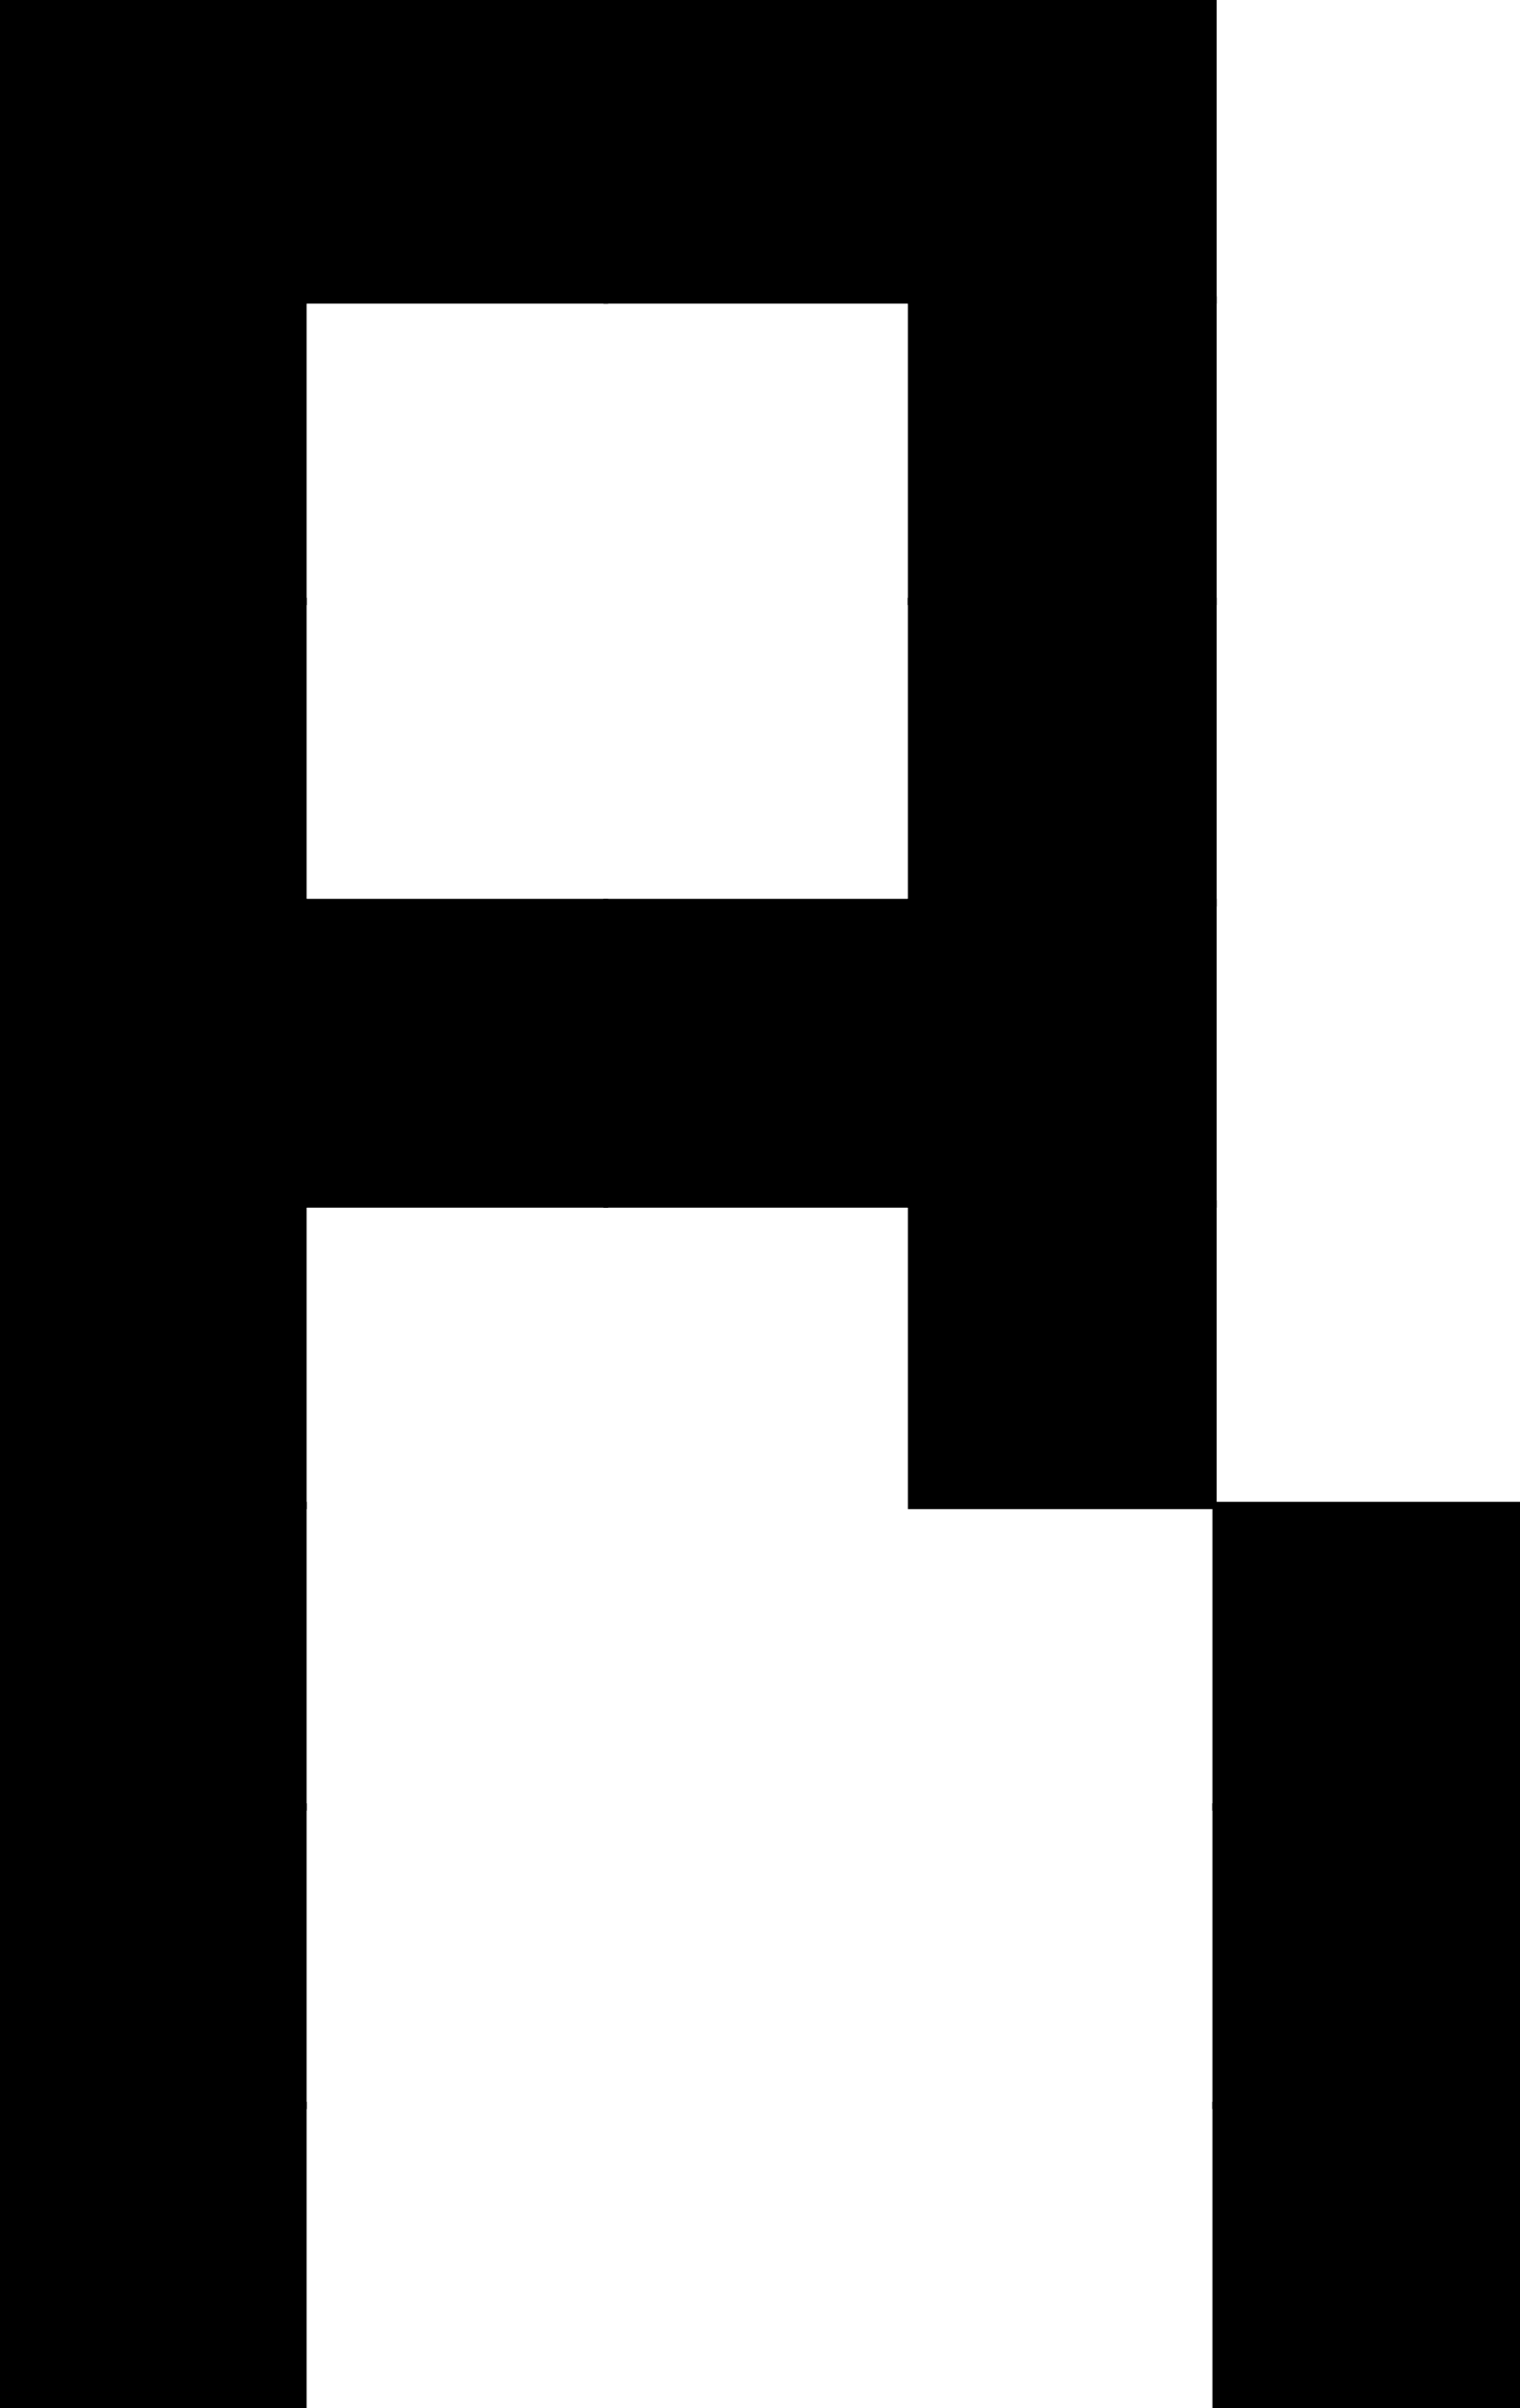
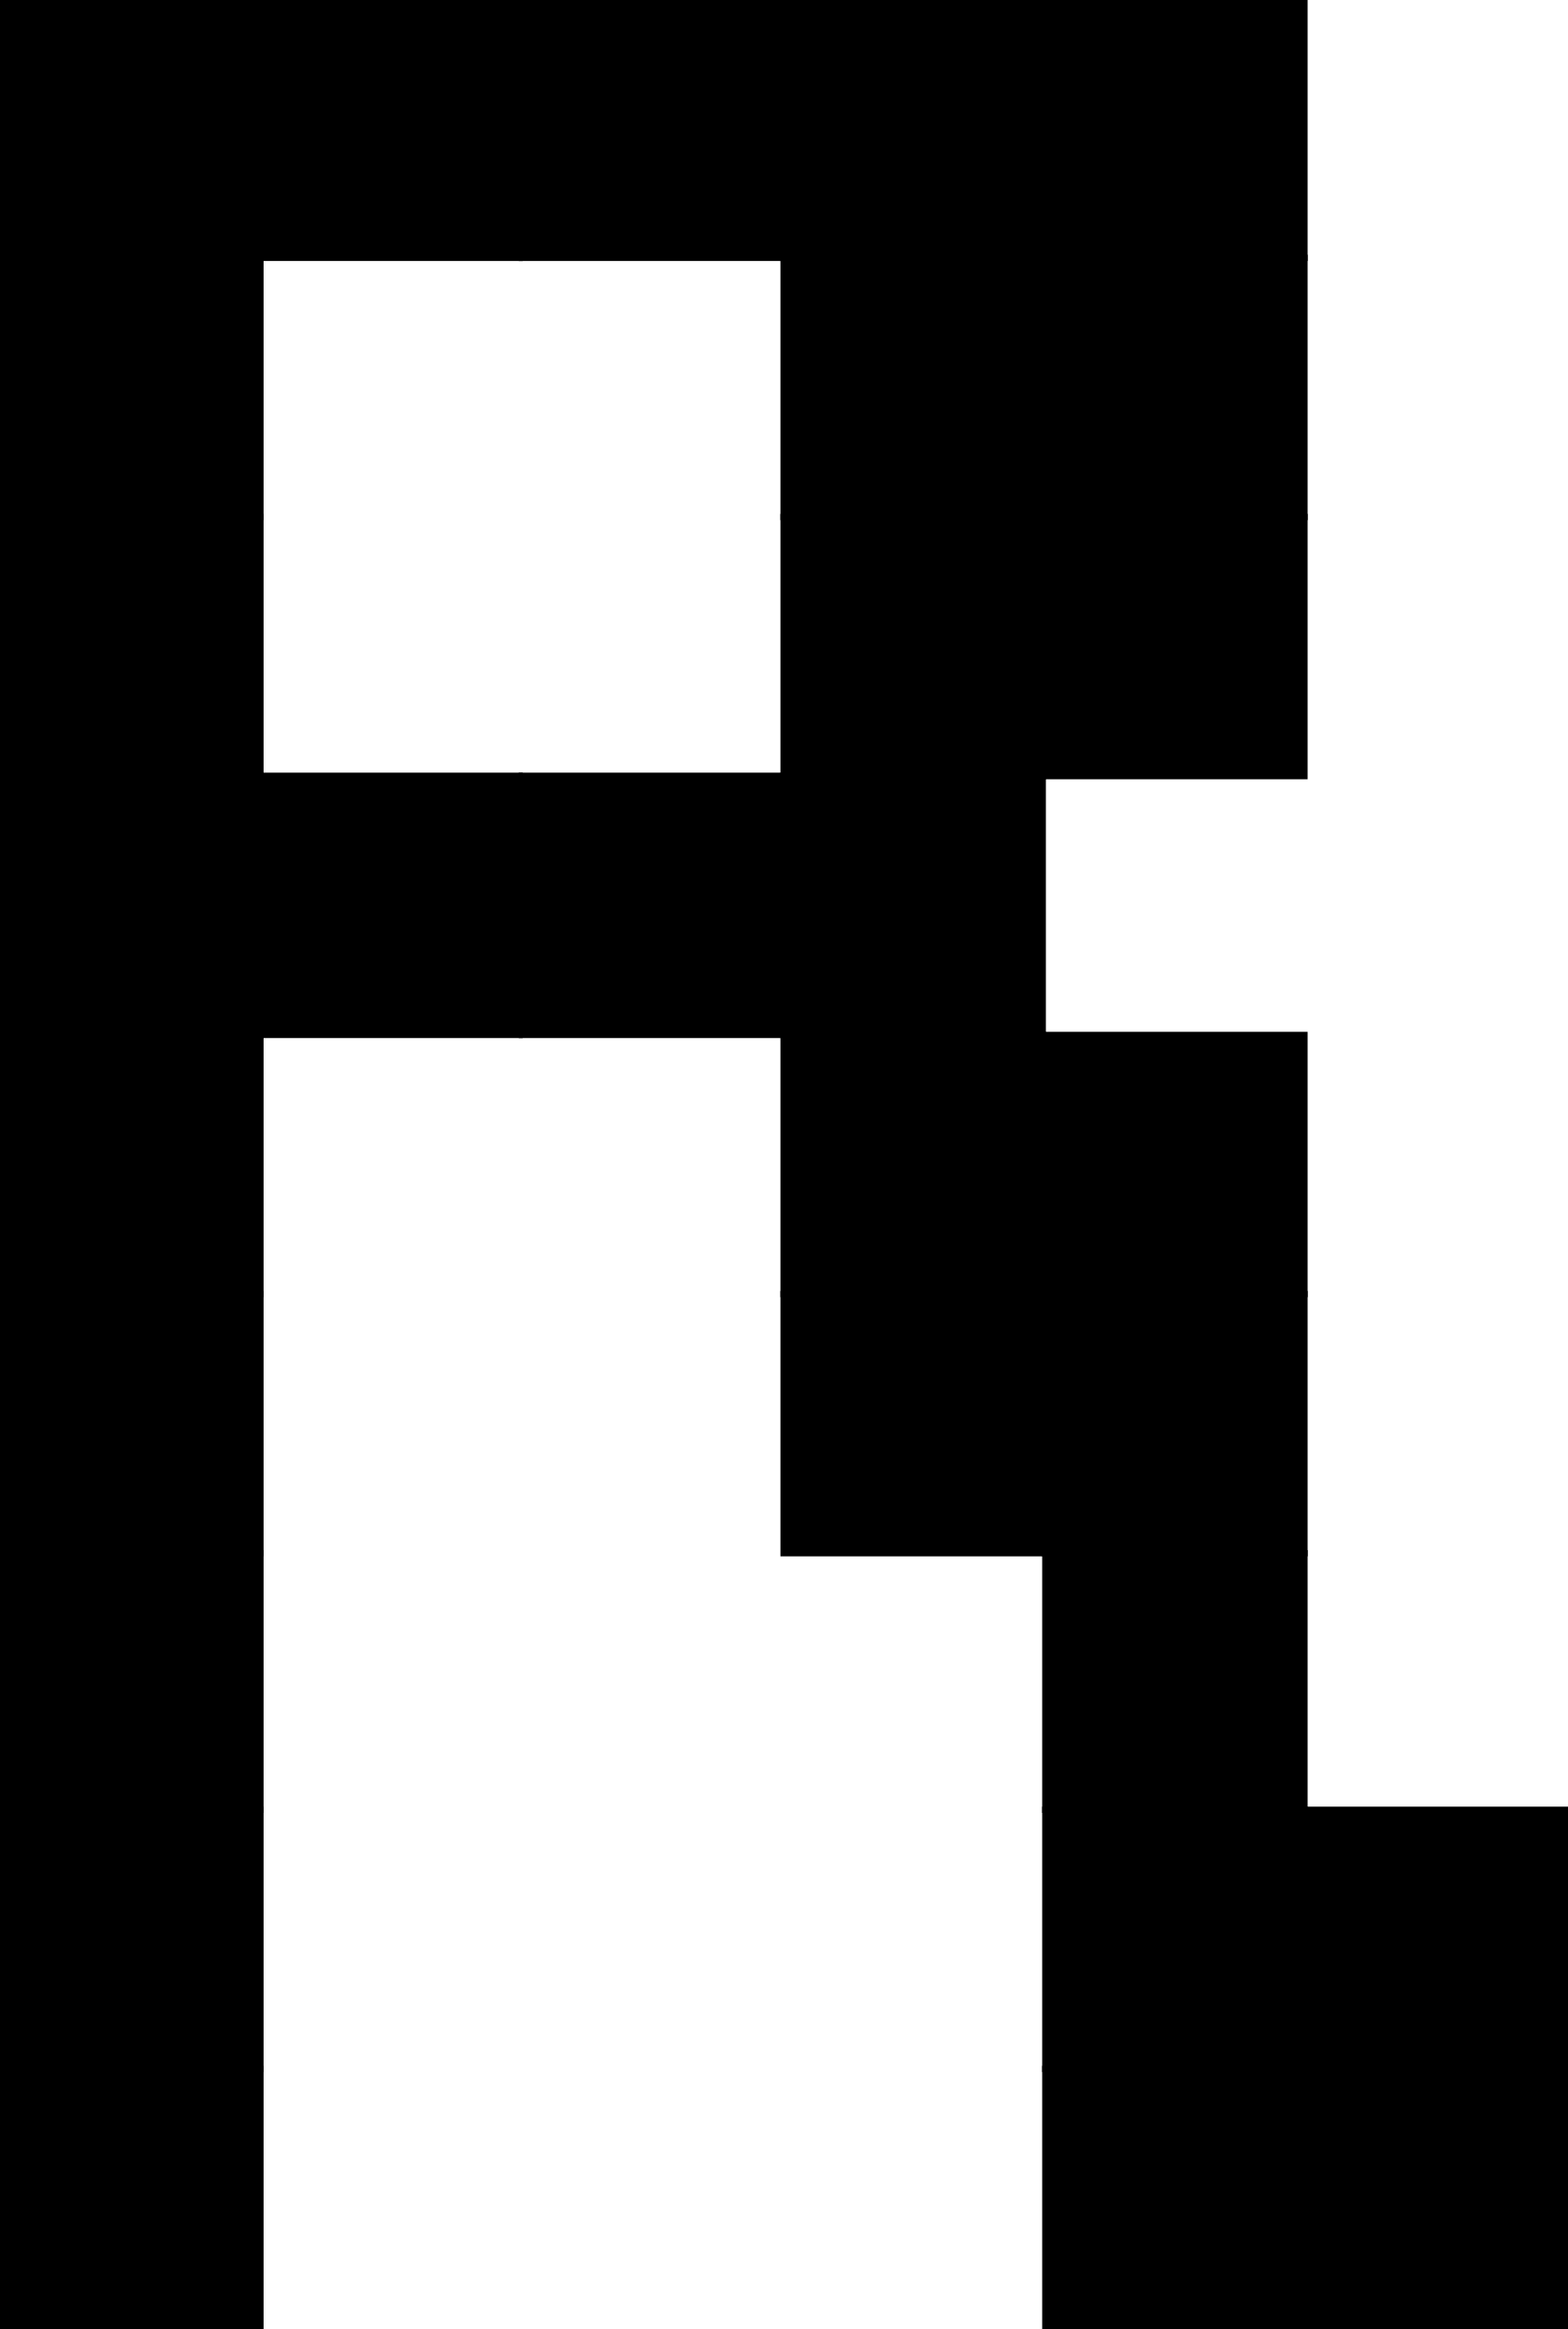
- <svg xmlns="http://www.w3.org/2000/svg" version="1.1" id="Layer_2_00000121276788076426991790000017275002846662896007_" x="0px" y="0px" viewBox="0 0 354.7 562.3" style="enable-background:new 0 0 354.7 562.3;" xml:space="preserve">
+ <svg xmlns="http://www.w3.org/2000/svg" version="1.1" id="Layer_2_00000017508373569063971560000012852212424800499610_" x="0px" y="0px" viewBox="0 0 425.7 632.7" style="enable-background:new 0 0 425.7 632.7;" xml:space="preserve">
  <style type="text/css">
	.st0{stroke:#000000;stroke-miterlimit:10;}
</style>
  <g id="Layer_1-2">
    <g>
      <rect class="st0" width="71.1" height="70.4" />
      <rect x="71.1" class="st0" width="70.4" height="70.4" />
      <rect x="141.4" class="st0" width="71.1" height="70.4" />
      <rect x="212.5" class="st0" width="71.1" height="70.4" />
+       <rect x="283.6" class="st0" width="71.1" height="70.4" />
      <rect y="69.7" class="st0" width="71.1" height="71.1" />
      <rect x="212.5" y="69.7" class="st0" width="71.1" height="71.1" />
+       <rect x="283.6" y="69.7" class="st0" width="71.1" height="71.1" />
      <rect y="140.1" class="st0" width="71.1" height="71.1" />
      <rect x="212.5" y="140.1" class="st0" width="71.1" height="71.1" />
+       <rect x="283.6" y="140.1" class="st0" width="71.1" height="71.1" />
      <rect y="210.4" class="st0" width="71.1" height="71.1" />
      <rect x="71.1" y="210.4" class="st0" width="70.4" height="71.1" />
      <rect x="141.4" y="210.4" class="st0" width="71.1" height="71.1" />
      <rect x="212.5" y="210.4" class="st0" width="71.1" height="71.1" />
      <rect y="280.8" class="st0" width="71.1" height="71.1" />
      <rect x="212.5" y="280.8" class="st0" width="71.1" height="71.1" />
+       <rect x="283.6" y="280.8" class="st0" width="71.1" height="71.1" />
      <rect y="351.2" class="st0" width="71.1" height="71.1" />
+       <rect x="212.5" y="351.2" class="st0" width="71.1" height="71.1" />
      <rect x="283.6" y="351.2" class="st0" width="71.1" height="71.1" />
      <rect y="421.6" class="st0" width="71.1" height="70.4" />
      <rect x="283.6" y="421.6" class="st0" width="71.1" height="70.4" />
      <rect y="491.3" class="st0" width="71.1" height="71.1" />
      <rect x="283.6" y="491.3" class="st0" width="71.1" height="71.1" />
+       <rect x="354.7" y="491.3" class="st0" width="71.1" height="71.1" />
+       <rect y="561.7" class="st0" width="71.1" height="71.1" />
+       <rect x="283.6" y="561.7" class="st0" width="71.1" height="71.1" />
+       <rect x="354.7" y="561.7" class="st0" width="71.1" height="71.1" />
    </g>
  </g>
</svg>
